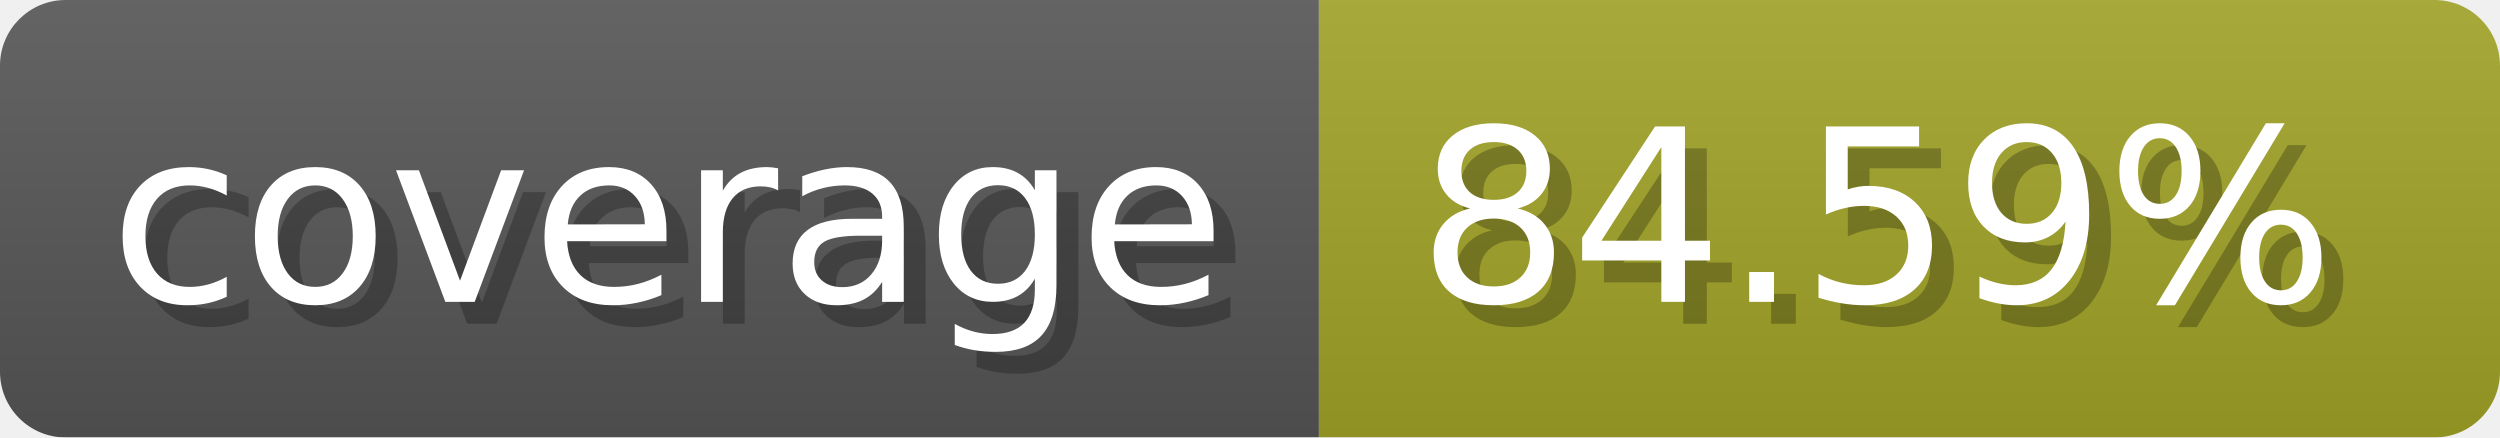
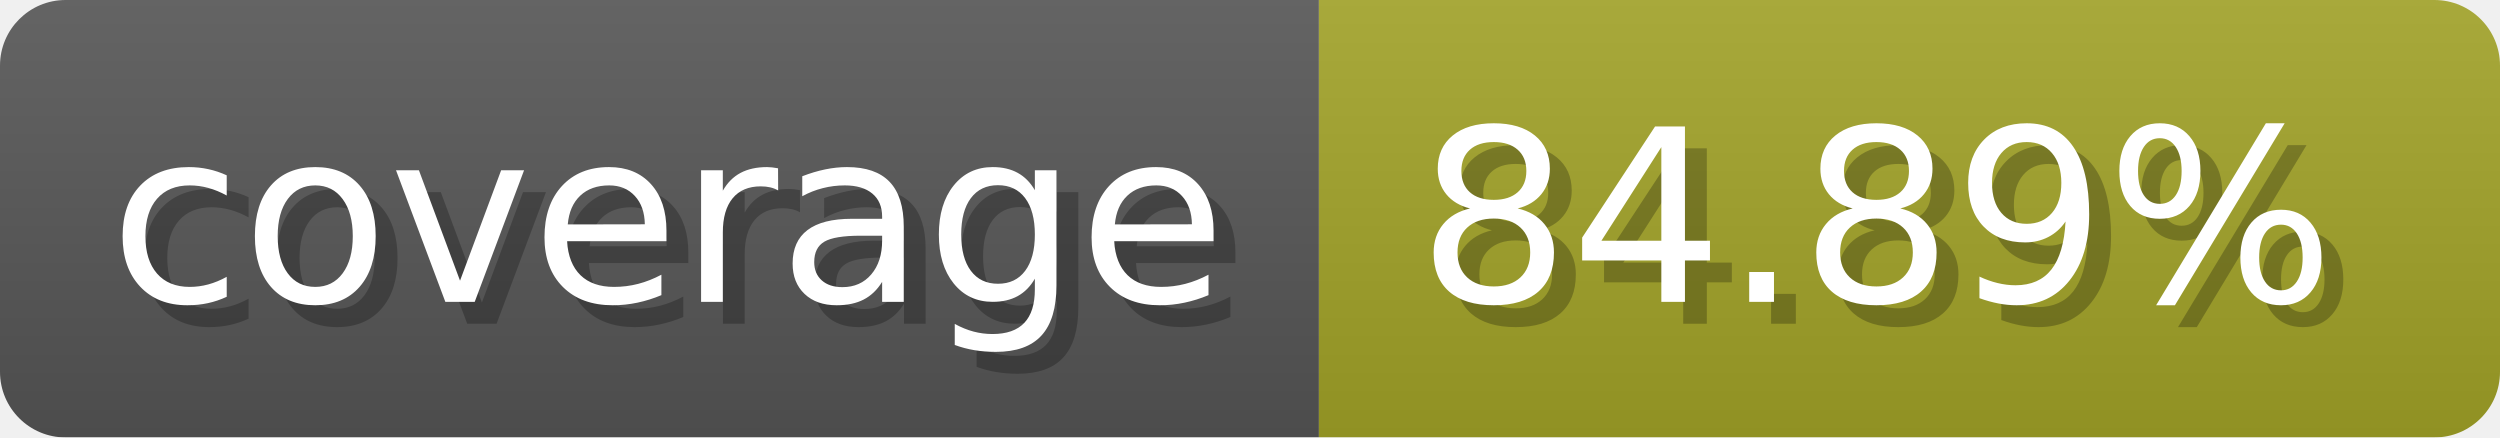
- <svg xmlns="http://www.w3.org/2000/svg" width="114.3" height="20" viewBox="0 0 1143 200" role="img" aria-label="coverage: 84.59%">
+ <svg xmlns="http://www.w3.org/2000/svg" width="114.3" height="20" viewBox="0 0 1143 200" role="img" aria-label="coverage: 84.89%">
  <linearGradient id="a" x2="0" y2="100%">
    <stop offset="0" stop-opacity=".1" stop-color="#EEE" />
    <stop offset="1" stop-opacity=".1" />
  </linearGradient>
  <mask id="m">
    <rect width="1143" height="200" rx="30" fill="#FFF" />
  </mask>
  <g mask="url(#m)">
    <rect width="603" height="200" fill="#555" />
    <rect width="540" height="200" fill="#a0a127" x="603" />
    <rect width="1143" height="200" fill="url(#a)" />
  </g>
  <g aria-hidden="true" fill="#fff" text-anchor="start" font-family="Verdana,DejaVu Sans,sans-serif" font-size="110">
    <text x="60" y="148" textLength="503" fill="#000" opacity="0.25">coverage</text>
    <text x="50" y="138" textLength="503">coverage</text>
-     <text x="658" y="148" textLength="440" fill="#000" opacity="0.25">84.59%</text>
-     <text x="648" y="138" textLength="440">84.59%</text>
+     <text x="658" y="148" textLength="440" fill="#000" opacity="0.25">84.89%</text>
+     <text x="648" y="138" textLength="440">84.89%</text>
  </g>
</svg>
